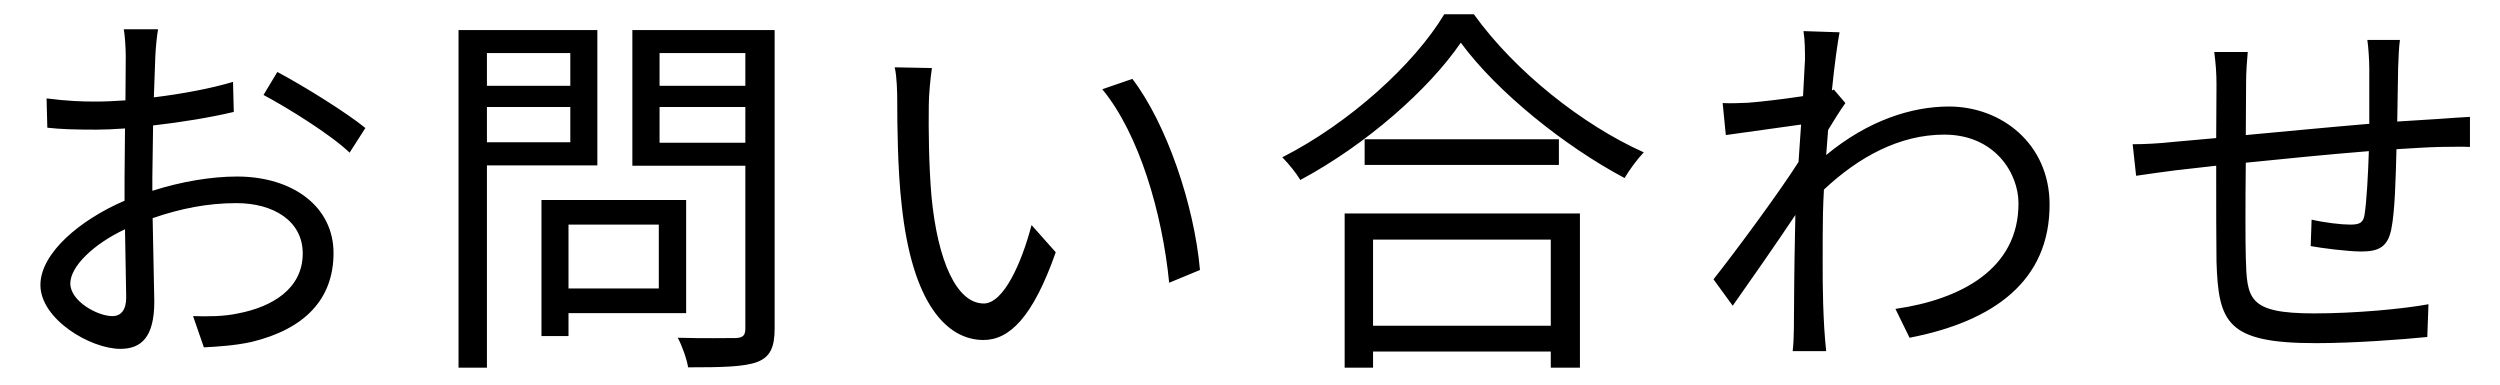
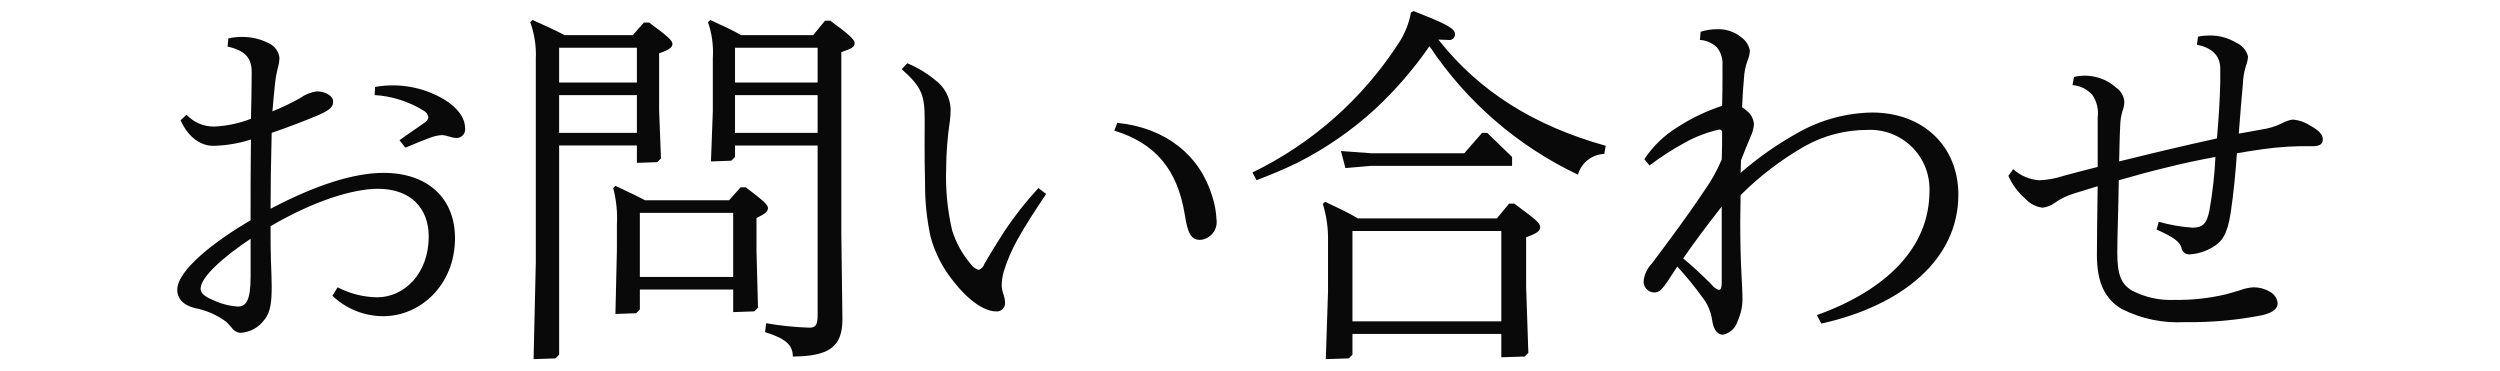
- <svg xmlns="http://www.w3.org/2000/svg" width="260" height="40" viewBox="0 0 260 40">
-   <text id="お問い合わせ" transform="translate(130 35)" font-size="40" font-family="ToppanBunkyuMinchoPr6N-Regular, Toppan Bunkyu Mincho" letter-spacing="0.1em">
-     <tspan x="-130" y="0">お問い合わせ</tspan>
-   </text>
+ <svg xmlns="http://www.w3.org/2000/svg" width="270" height="40" viewBox="0 0 270 40">
+   <defs>
+     <style>
+       .cls-1 {
+         fill: #090909;
+         fill-rule: evenodd;
+       }
+     </style>
+   </defs>
+   <path id="お問い合わせ" class="cls-1" d="M36.2,31.651a7.969,7.969,0,0,0,5.519,2.2c3.919,0,7.719-3.319,7.719-8.439,0-4.2-2.84-7.039-7.719-7.039-3.2,0-7.359,1.32-12.2,3.879,0-2.32.04-5.079,0.12-8.2,1.64-.56,3.32-1.2,4.959-1.88,1.4-.6,1.68-0.96,1.68-1.52s-0.8-1.08-1.76-1.08a3.913,3.913,0,0,0-1.8.72,25.866,25.866,0,0,1-3,1.44c0.08-1.04.2-2.16,0.28-3a10.792,10.792,0,0,1,.28-1.6,4.427,4.427,0,0,0,.2-1.2,1.975,1.975,0,0,0-1.16-1.56,6.122,6.122,0,0,0-2.879-.68,6.213,6.213,0,0,0-1.48.16l-0.08.88c1.92,0.44,2.6,1.24,2.6,2.76,0,1.8-.04,3.439-0.08,5.039a12.43,12.43,0,0,1-3.959.84,4,4,0,0,1-3-1.28l-0.64.6c0.84,1.88,2.2,2.76,3.519,2.76a14.228,14.228,0,0,0,4.079-.68c-0.04,2.88-.04,5.8-0.04,8.719-3.759,2.2-7.919,5.359-7.919,7.519,0,0.8.48,1.6,1.88,1.96a8.338,8.338,0,0,1,3.4,1.48,8.254,8.254,0,0,1,.6.64,1.232,1.232,0,0,0,.96.56,3.42,3.42,0,0,0,2.56-1.4c0.72-.84.8-2.08,0.8-3.639,0-.76-0.04-1.68-0.08-2.719-0.04-1-.04-2.28-0.04-3.759,4.639-2.719,8.878-4.039,11.6-4.039,3.519,0,5.479,2.08,5.479,5.159,0,4.039-2.68,6.559-5.559,6.559a9.529,9.529,0,0,1-4.279-1.08Zm-8.838-2.08c0,2.6-.48,3.239-1.4,3.239a7.19,7.19,0,0,1-2.44-.6c-0.96-.4-1.56-0.76-1.56-1.32,0-1.28,2.52-3.479,5.4-5.4v4.079Zm13.4-19.6a11.306,11.306,0,0,1,5.279,1.68,0.953,0.953,0,0,1,.52.72,0.8,0.8,0,0,1-.44.6c-0.88.64-1.72,1.16-2.68,1.88l0.64,0.8c1.4-.6,2.24-0.92,2.8-1.12a3.972,3.972,0,0,1,1.2-.24,3.426,3.426,0,0,1,.72.16,2.845,2.845,0,0,0,.8.16,0.945,0.945,0,0,0,.92-1.12c0-1.04-.8-2.16-2.24-3.039A10.85,10.85,0,0,0,40.8,9.095ZM88.6,15.414V33.771c0,1.12-.28,1.32-0.92,1.32a33.362,33.362,0,0,1-4.639-.48l-0.12.96c2.32,0.72,3,1.44,3,2.64,3.879-.04,5.359-1,5.359-4.039l-0.12-9.238V5.336c1.16-.4,1.44-0.56,1.44-1,0-.36-0.76-1.04-2.64-2.4H89.4L88.119,3.5H80.36c-1.08-.6-2.12-1.08-3.359-1.64l-0.24.24a9.9,9.9,0,0,1,.52,3.879v5.759l-0.2,5.4,2.2-.08,0.4-.4v-1.24H88.6Zm0-6.8H79.68V4.856H88.6V8.615Zm0,1.36v4.079H79.68V9.975H88.6ZM69.082,15.414v1.88l2.2-.08,0.4-.4-0.2-5.2V5.456c1.08-.36,1.44-0.64,1.44-1s-0.4-.76-2.52-2.32h-0.56l-1.2,1.36H61.283c-1.16-.6-2.24-1.08-3.479-1.64l-0.24.24a10.4,10.4,0,0,1,.6,4V28.012L57.924,38.49l2.36-.08,0.4-.4v-22.6h8.4Zm0-1.36h-8.4V9.975h8.4v4.079Zm0-5.439h-8.4V4.856h8.4V8.615Zm10.4,22.356v2.44l2.28-.08,0.4-.4L82,26.852v-3.6c0.88-.44,1.24-0.68,1.24-1.08s-0.72-.96-2.4-2.24H80.28l-1.24,1.4H69.962c-1.04-.56-1.96-0.96-3.2-1.56l-0.24.24a12.828,12.828,0,0,1,.4,4v2.72l-0.16,6.879,2.24-.08,0.4-.4v-2.16H79.48Zm0-1.36H69.4V22.693H79.48v6.919Zm41.16-15.8c4.439,1.36,6.8,4.2,7.6,9,0.319,2.16.719,2.8,1.679,2.8a1.932,1.932,0,0,0,1.76-2.2,9.574,9.574,0,0,0-.44-2.44c-1.32-4.479-5.039-7.479-10.278-8ZM97.684,7.175c2.24,2,2.479,2.84,2.479,5.6,0,0.8-.04,3.519.04,6.719a26.369,26.369,0,0,0,.6,5.8,13.089,13.089,0,0,0,2.44,4.759c1.6,2.08,3.359,3.279,4.6,3.279a0.885,0.885,0,0,0,1-.92,2.875,2.875,0,0,0-.16-0.88,3.17,3.17,0,0,1-.2-1,5.755,5.755,0,0,1,.2-1.44,18.049,18.049,0,0,1,1.48-3.479c0.839-1.52,2.039-3.36,3.119-4.959l-0.84-.64a37.884,37.884,0,0,0-3.679,4.679c-1.2,1.88-1.76,2.84-2.16,3.519a0.949,0.949,0,0,1-.6.64,1.5,1.5,0,0,1-.84-0.6,10.382,10.382,0,0,1-2.039-3.679,25.521,25.521,0,0,1-.64-6.719,35.379,35.379,0,0,1,.4-5.079,9.246,9.246,0,0,0,.08-1.36,4.106,4.106,0,0,0-1.68-3.08,11.827,11.827,0,0,0-3-1.8Zm49.278,16.117c-1.16-.68-2.28-1.2-3.559-1.8l-0.24.24a12.648,12.648,0,0,1,.56,4.039v5.439l-0.24,7.279,2.479-.08,0.4-.4v-2.24h16.077v2.52l2.52-.08,0.4-.4-0.24-7.119V25.332c1.12-.4,1.52-0.68,1.52-1.08,0-.48-0.48-0.84-2.8-2.56h-0.56l-1.319,1.6h-15Zm-0.6,1.36h16.077v9.758H146.362V24.652Zm6.319-23.6a8.867,8.867,0,0,1-1.36,3.359,39.147,39.147,0,0,1-15.757,13.918l0.44,0.84c1.44-.56,2.919-1.16,4.319-1.84a37.626,37.626,0,0,0,8.479-5.839,41.548,41.548,0,0,0,5.879-6.8,39.651,39.651,0,0,0,16.037,13.878,3.064,3.064,0,0,1,2.84-2.24l0.16-.88C166,13.294,160.04,9.575,155.641,3.976c0.32,0,.64.04,1.039,0.04a0.623,0.623,0,0,0,.76-0.6c0-.68-1.039-1.16-4.479-2.52ZM163.6,17.614v-0.96l-2.679-2.6h-0.56l-1.92,2.2H148.4l-3.28-.24,0.48,1.84,2.8-.24h15.2ZM197,34.651c8.8-1.96,14.8-6.959,14.8-13.918,0-5.239-3.8-8.878-9.319-8.878a16.792,16.792,0,0,0-8.038,2.2,35.854,35.854,0,0,0-6.159,4.319l0.04-1.36c0.36-.92.68-1.72,1.04-2.559a3.815,3.815,0,0,0,.36-1.32,1.983,1.983,0,0,0-.8-1.48,1.882,1.882,0,0,0-.48-0.36c0.04-1.16.12-2.28,0.2-3.119a6.454,6.454,0,0,1,.4-1.96,3.038,3.038,0,0,0,.24-1.04,2.234,2.234,0,0,0-.92-1.44,3.888,3.888,0,0,0-2.64-.88,5.737,5.737,0,0,0-1.759.28l-0.08.88a2.927,2.927,0,0,1,1.839.8,2.761,2.761,0,0,1,.6,1.92v1.4c0,0.76,0,1.72-.04,3a20.159,20.159,0,0,0-4.719,2.24,11.477,11.477,0,0,0-3.679,3.519l0.56,0.68a30.105,30.105,0,0,1,3.839-2.48,13.911,13.911,0,0,1,3.679-1.4,0.317,0.317,0,0,1,.32.2c0,1.04,0,2.04-.04,3.039a18.154,18.154,0,0,1-1.959,3.48c-1.92,2.88-3.72,5.239-5.56,7.719a3.232,3.232,0,0,0-.919,1.92,1.174,1.174,0,0,0,1.119,1.24c0.56,0,.84-0.24,1.68-1.52,0.28-.44.56-0.84,0.84-1.28a35.944,35.944,0,0,1,2.68,3.279,5.144,5.144,0,0,1,1.079,2.48c0.12,0.84.44,1.6,1.2,1.6a2.124,2.124,0,0,0,1.56-1.48,5.634,5.634,0,0,0,.52-2.44c0-.64-0.04-1.32-0.08-2.04-0.12-2.04-.16-4.2-0.16-6.319,0-.96.04-1.88,0.04-2.8a33.126,33.126,0,0,1,6.919-5.279,13.748,13.748,0,0,1,6.759-1.76,6.4,6.4,0,0,1,6.718,6.6c0,6.079-4.6,10.678-12.158,13.4Zm-10.758-4.439c0,0.52-.08.8-0.32,0.8a1.62,1.62,0,0,1-.76-0.56,41.546,41.546,0,0,0-3.079-2.84c1.32-1.92,2.719-3.759,4.159-5.6v8.2Zm40.6-12.478c-1.32.32-2.479,0.64-3.679,0.96a9.715,9.715,0,0,1-2.6.48,4.666,4.666,0,0,1-2.839-1.2l-0.52.72a6.924,6.924,0,0,0,1.839,2.48,3,3,0,0,0,1.84.96,2.671,2.671,0,0,0,1.32-.52,7.384,7.384,0,0,1,2.04-1c0.759-.24,1.679-0.52,2.6-0.8-0.04,3.039-.08,5.6-0.08,7.439,0,2.919.84,4.759,2.72,5.839a13.456,13.456,0,0,0,6.8,1.4,39.761,39.761,0,0,0,8.4-.76c1.24-.32,1.6-0.76,1.6-1.28a1.546,1.546,0,0,0-.84-1.24,3.348,3.348,0,0,0-1.76-.48,4.937,4.937,0,0,0-1.479.32c-0.56.16-1.04,0.32-1.52,0.44a22.579,22.579,0,0,1-5.559.6,9.044,9.044,0,0,1-4.56-1c-1.2-.72-1.6-1.72-1.6-4.119,0-1.8.12-4.679,0.16-7.8,1.639-.48,3.4-0.96,5.239-1.4,1.72-.44,3.479-0.8,5.2-1.12a44.662,44.662,0,0,1-.64,5.719c-0.28,1.52-.76,1.92-1.84,1.92a17.644,17.644,0,0,1-3.639-.64l-0.24.84c1.88,0.84,2.48,1.32,2.68,1.92a0.84,0.84,0,0,0,.959.76,5.4,5.4,0,0,0,2.4-.76c1.04-.6,1.6-1.4,1.96-3.679,0.32-2.12.52-4.239,0.68-6.479,0.959-.16,1.879-0.32,2.8-0.44a33.018,33.018,0,0,1,5.359-.32c0.92,0,1.12-.32,1.12-0.76s-0.36-.92-1.32-1.44a4.138,4.138,0,0,0-1.879-.68,2.9,2.9,0,0,0-1.12.36,7.469,7.469,0,0,1-2.32.72c-0.8.16-1.6,0.28-2.439,0.44,0.16-2.16.32-4,.439-5.319a7.511,7.511,0,0,1,.32-1.96,3.53,3.53,0,0,0,.24-1.04,2.174,2.174,0,0,0-1.239-1.48,5.454,5.454,0,0,0-2.96-.8,6.106,6.106,0,0,0-1.2.12l-0.12.88c1.8,0.36,2.52,1.32,2.52,2.6v1.48c-0.04,1.68-.16,3.879-0.36,6.039-1.88.4-3.719,0.84-5.6,1.28-1.76.4-3.4,0.84-4.959,1.2,0.04-1.36.04-2.68,0.12-3.959a5.454,5.454,0,0,1,.24-1.48,2.886,2.886,0,0,0,.2-1,1.982,1.982,0,0,0-.88-1.52,5.052,5.052,0,0,0-4.559-1.16l-0.16.88a3.142,3.142,0,0,1,2.159,1.08,3.486,3.486,0,0,1,.56,2.4v5.359Z" transform="translate(-0.297 0.297)" />
</svg>
